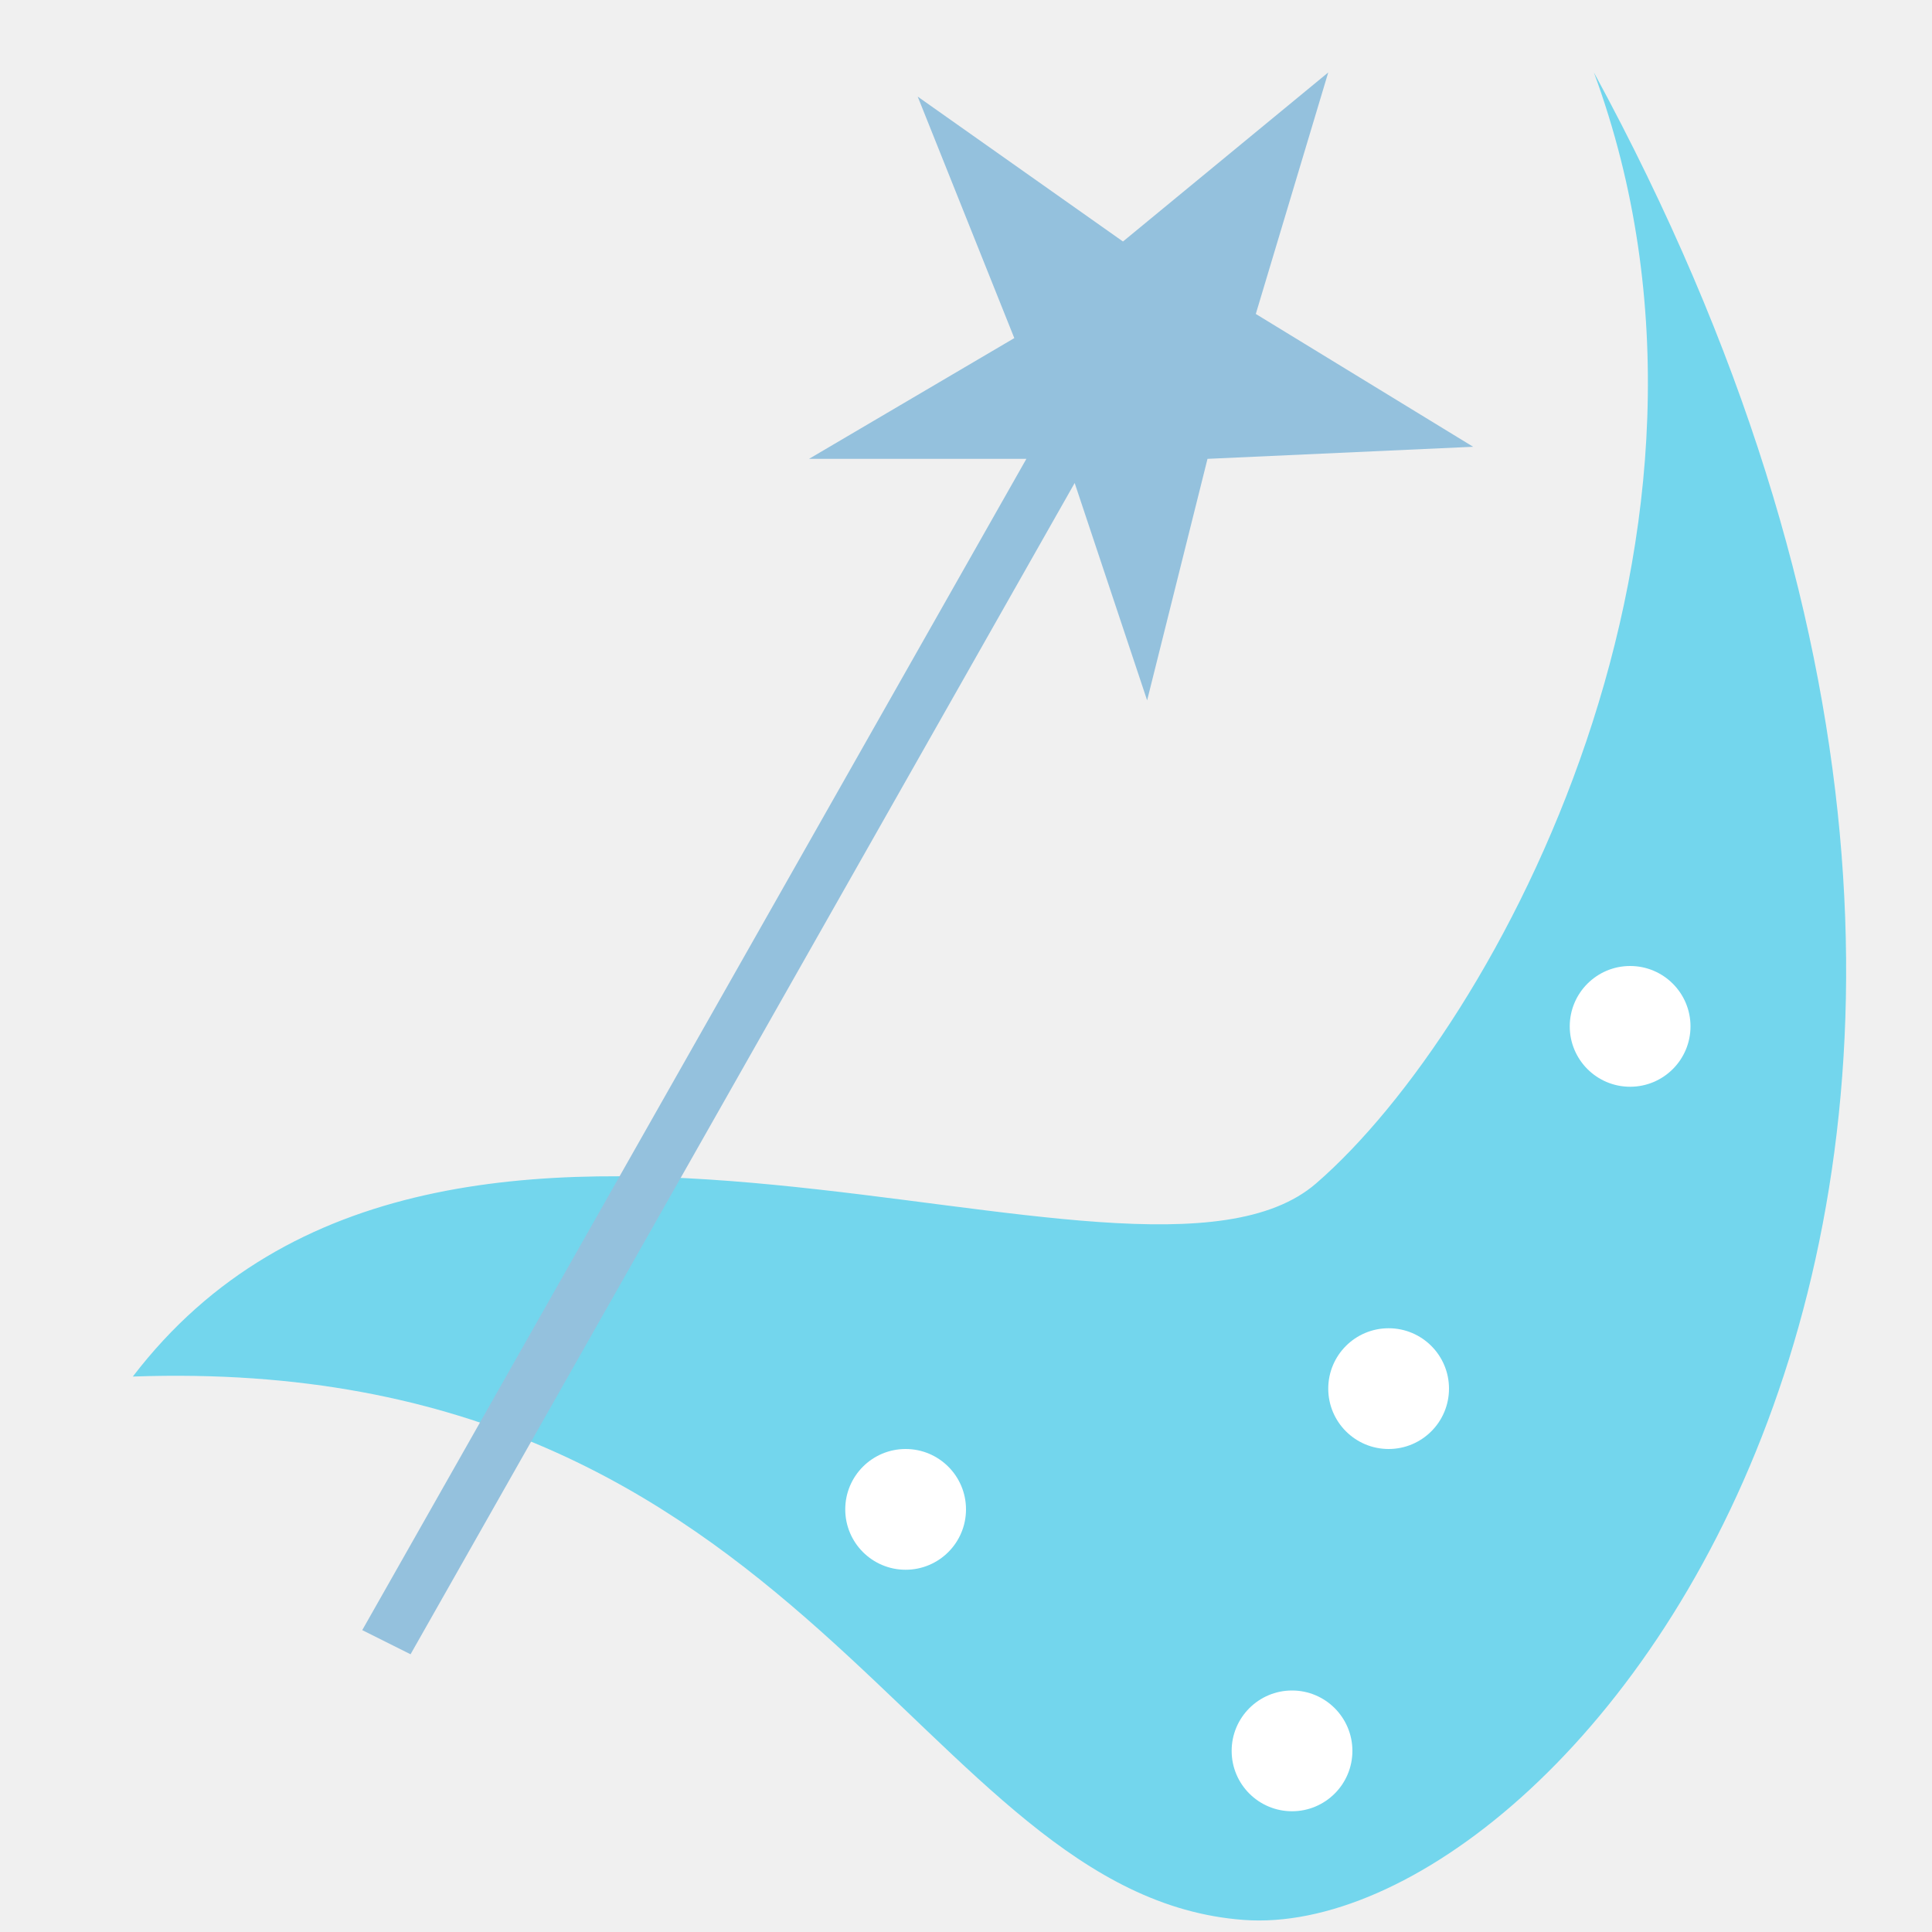
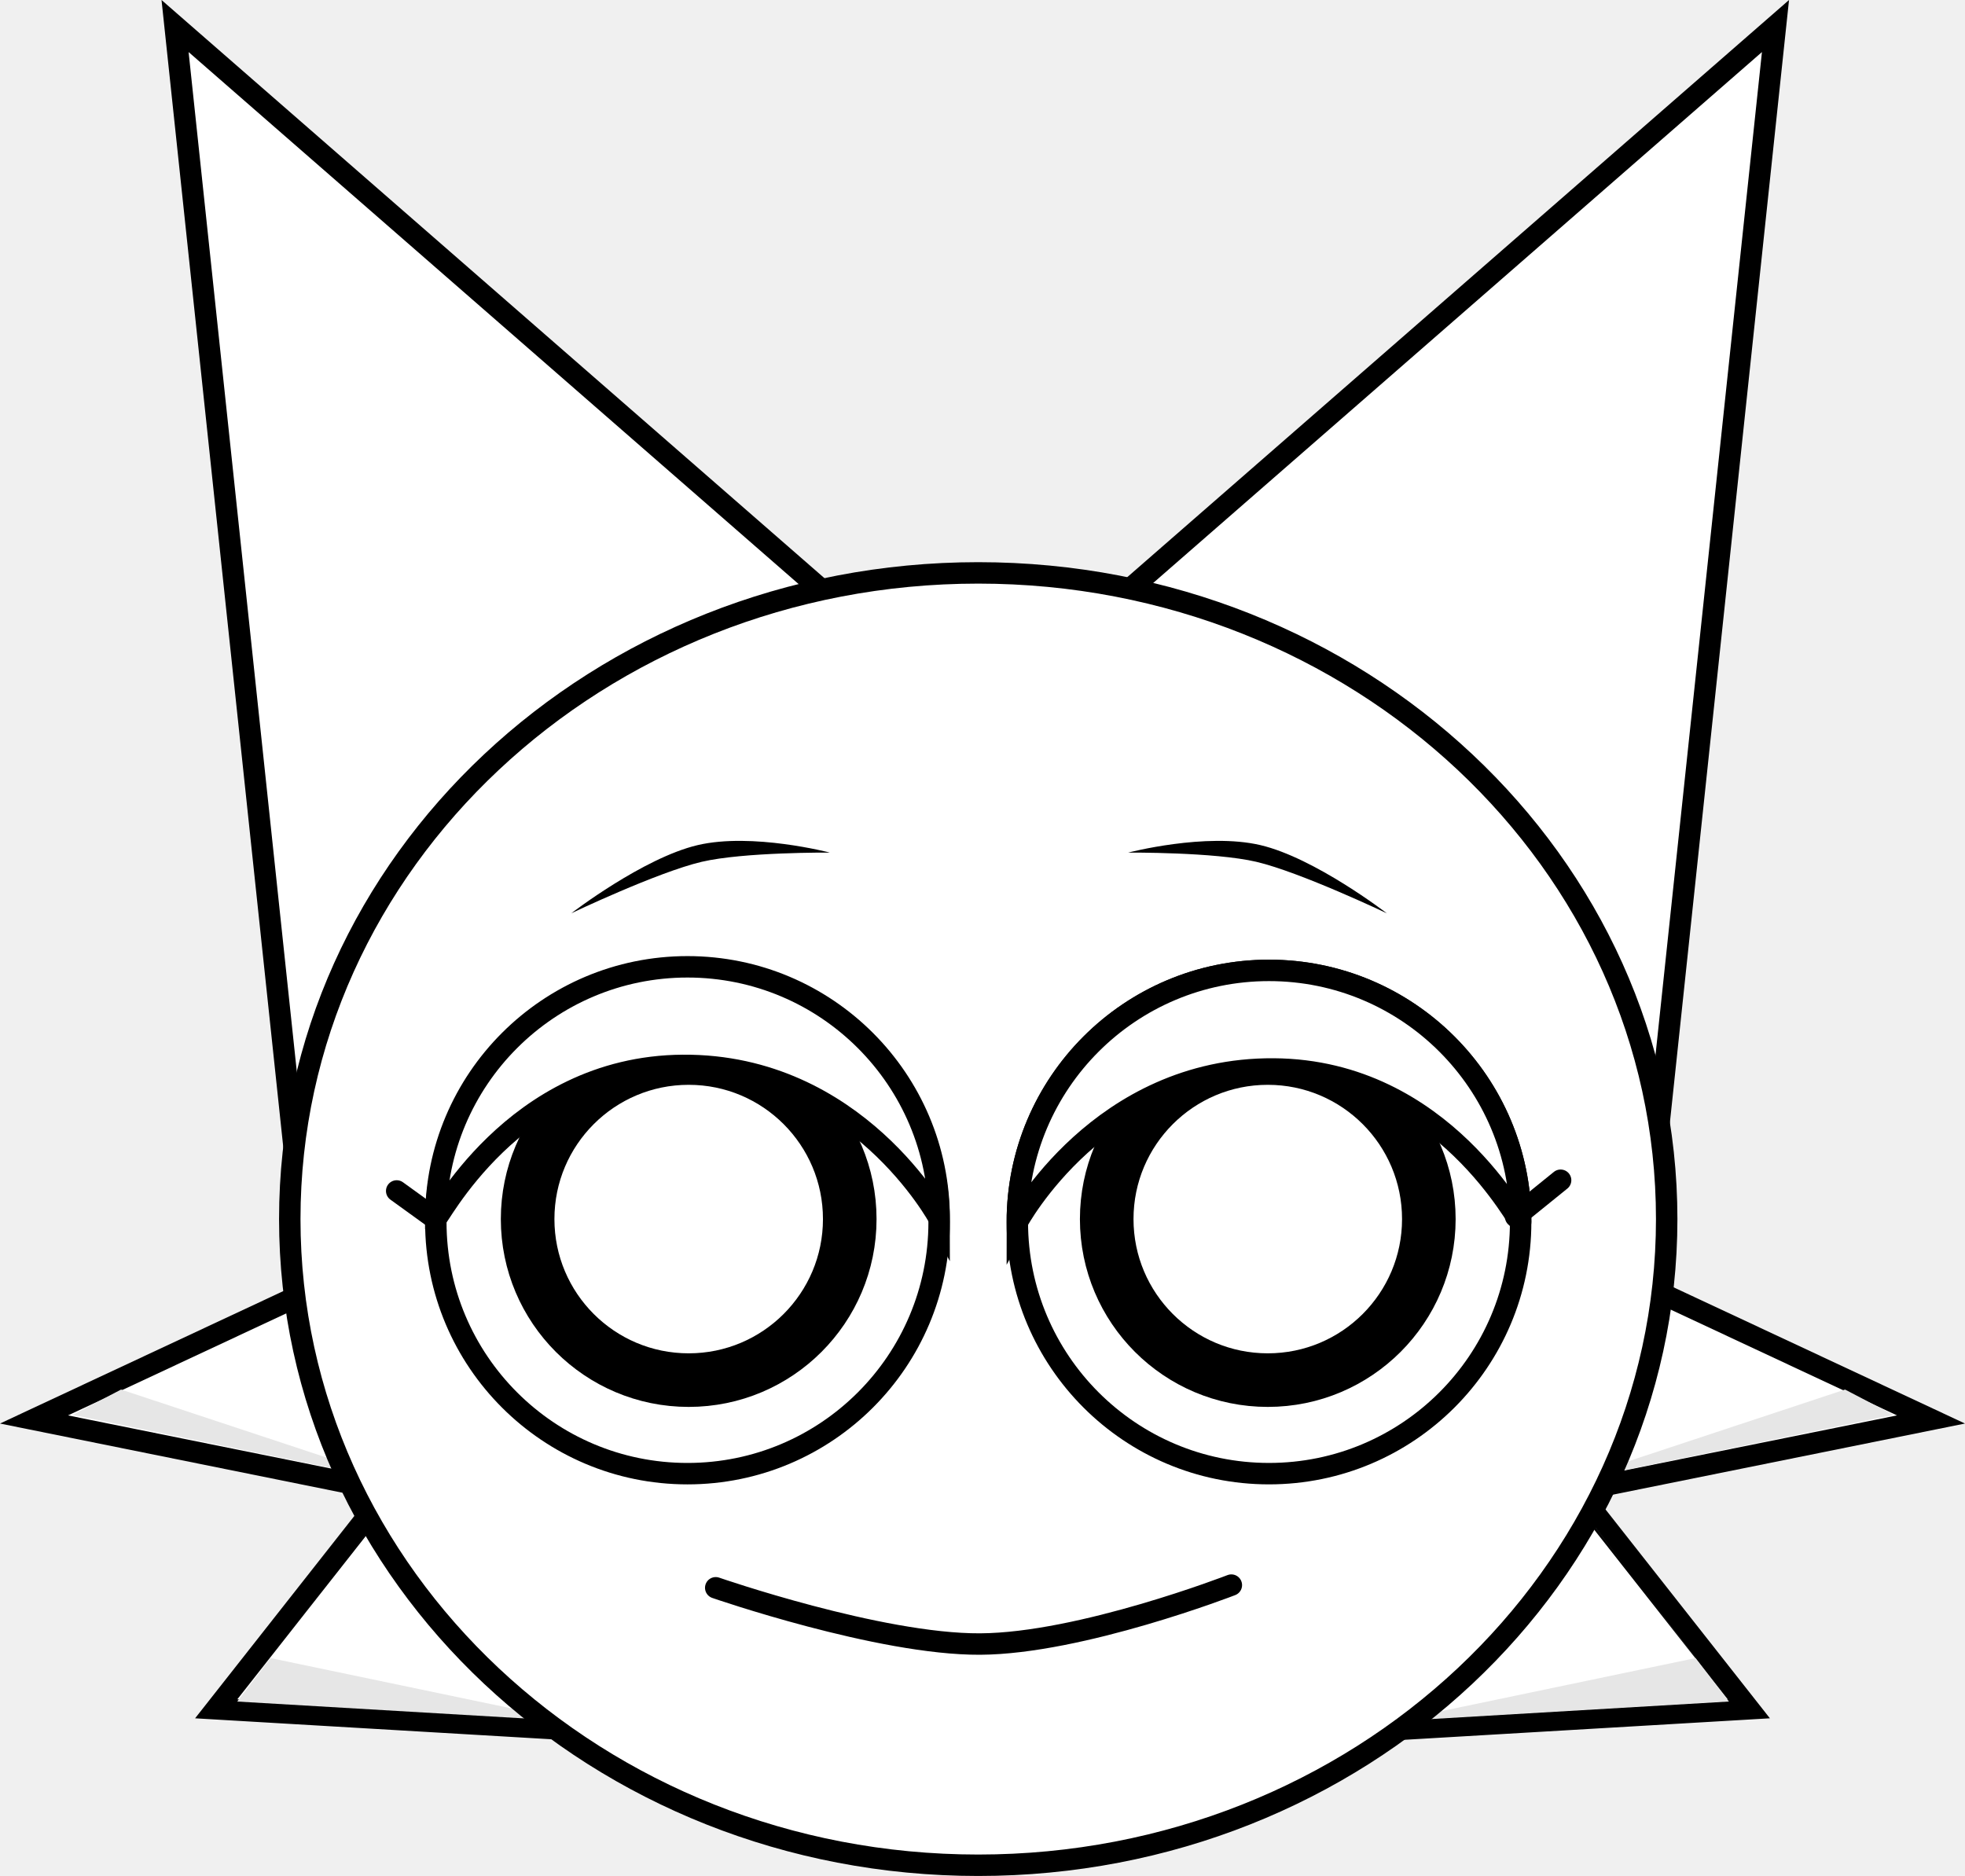
- <svg xmlns="http://www.w3.org/2000/svg" xmlns:xlink="http://www.w3.org/1999/xlink" viewBox="0 0 16 16">
-   <path d="m13.2,.6c5,9.2-.2,15.5-2.9,15.3s-3.6,-4.7-9.2,-4.5c2.6,-3.4 8.3,-.3 9.8,-1.6s3.7,-5.4 2.3,-9.2" fill="#73d6ed" />
-   <path d="m11,0.6-1.7,1.4-1.7,-1.2.8,2-1.7,1h1.8l-5.5,9.7.4,.2 5.5,-9.7.6,1.8 .5,-2 2.2,-.1-1.8,-1.1.6,-2" fill="#94c1dd" />
-   <circle cx="13.5" cy="8.5" fill="#fff" id="e" r="0.5" />
-   <use x="-2" y="3" xlink:href="#e" />
-   <use x="-6" y="4" xlink:href="#e" />
-   <use x="-2.8" y="6" xlink:href="#e" />
+ <svg xmlns="http://www.w3.org/2000/svg" version="1.1" width="183.345" height="175.055" viewBox="0,0,183.345,175.055">
+   <g transform="translate(-148.7257,-23.24299)">
+     <g data-paper-data="{&quot;isPaintingLayer&quot;:true}" fill-rule="nonzero" stroke-linejoin="miter" stroke-miterlimit="10" stroke-dasharray="" stroke-dashoffset="0" style="mix-blend-mode: normal">
+       <path d="M176.625,134.657l-11.565,-108.985l62.495,54.509" fill="#ffffff" stroke="#000000" stroke-width="2" stroke-linecap="round" />
+       <path d="M251.893,80.181l62.495,-54.509l-11.565,108.985" data-paper-data="{&quot;index&quot;:null}" fill="#ffffff" stroke="#000000" stroke-width="2" stroke-linecap="round" />
+       <path d="M202.898,184.7l-34,-2l16,-20.333l-33,-6.667l25.667,-12" fill="#ffffff" stroke="#000000" stroke-width="2" stroke-linecap="round" />
+       <path d="M202.231,183.867l-31.374,-1.846l15.639,-20.388l-30.993,-6.36l4.518,-2.365l26.443,8.752l-12.487,16.307z" fill="#e6e6e6" stroke="none" stroke-width="0" stroke-linecap="round" />
+       <path d="M303.231,143.7l25.667,12l-33,6.667l16,20.333l-34,2" data-paper-data="{&quot;index&quot;:null}" fill="#ffffff" stroke="#000000" stroke-width="2" stroke-linecap="round" />
+       <path d="M306.924,177.967l-12.487,-16.307l26.443,-8.752l4.518,2.365l-30.993,6.36l15.639,20.388l-31.374,1.846z" data-paper-data="{&quot;index&quot;:null}" fill="#e6e6e6" stroke="none" stroke-width="0" stroke-linecap="round" />
+       <path d="M175.763,137c0,-33.302 28.76,-60.298 64.237,-60.298c35.477,0 64.237,26.996 64.237,60.298c0,33.302 -28.76,60.298 -64.237,60.298c-35.477,0 -64.237,-26.996 -64.237,-60.298z" fill="#ffffff" stroke="#000000" stroke-width="2" stroke-linecap="butt" />
+       <path d="M189.39,137.276c0,-12.968 10.513,-23.481 23.481,-23.481c12.968,0 23.481,10.513 23.481,23.481c0,12.968 -10.513,23.481 -23.481,23.481c-12.968,0 -23.481,-10.513 -23.481,-23.481z" fill="#ffffff" stroke="#000000" stroke-width="2" stroke-linecap="butt" />
+       <path d="M197.956,137c0,-8.3 6.728,-15.028 15.028,-15.028c8.3,0 15.028,6.728 15.028,15.028c0,8.3 -6.728,15.028 -15.028,15.028c-8.3,0 -15.028,-6.728 -15.028,-15.028z" fill="none" stroke="#000000" stroke-width="5" stroke-linecap="butt" />
+       <path d="M263.617,171.156c0,0 -14.046,5.451 -23.443,5.5c-9.397,0.049 -24.667,-5.25 -24.667,-5.25" fill="none" stroke="#000000" stroke-width="2" stroke-linecap="round" />
+       <path d="M189.39,136.942c0,-12.968 10.513,-23.481 23.481,-23.481c12.968,0 23.481,10.513 23.481,23.481c0,0 -7.703,-14.393 -23.923,-14.282c-15.925,0.109 -23.038,14.89 -23.038,14.282z" fill="#ffffff" stroke="#000000" stroke-width="2" stroke-linecap="butt" />
+       <path d="M267.129,160.756c-12.968,0 -23.481,-10.513 -23.481,-23.481c0,-12.968 10.513,-23.481 23.481,-23.481c12.968,0 23.481,10.513 23.481,23.481c0,12.968 -10.513,23.481 -23.481,23.481z" data-paper-data="{&quot;index&quot;:null}" fill="#ffffff" stroke="#000000" stroke-width="2" stroke-linecap="butt" />
+       <path d="M282.044,137c0,8.3 -6.728,15.028 -15.028,15.028c-8.3,0 -15.028,-6.728 -15.028,-15.028c0,-8.3 6.728,-15.028 15.028,-15.028c8.3,0 15.028,6.728 15.028,15.028z" data-paper-data="{&quot;index&quot;:null}" fill="none" stroke="#000000" stroke-width="5" stroke-linecap="butt" />
+       <path d="M267.572,122.993c-16.22,-0.111 -23.923,14.282 -23.923,14.282c0,-12.968 10.513,-23.481 23.481,-23.481c12.968,0 23.481,10.513 23.481,23.481c0,0.608 -7.114,-14.174 -23.038,-14.282z" data-paper-data="{&quot;index&quot;:null}" fill="#ffffff" stroke="#000000" stroke-width="2" stroke-linecap="butt" />
+       <path d="M189.339,136.976l-3.6,-2.6" fill="none" stroke="#000000" stroke-width="2" stroke-linecap="round" />
+       <path d="M290.139,136.776l4.2,-3.4" fill="none" stroke="#000000" stroke-width="2" stroke-linecap="round" />
+       <path d="M202.028,108.467c0,0 6.709,-5.169 11.797,-6.364c5.088,-1.194 12.334,0.699 12.334,0.699c0,0 -8.038,-0.06 -11.968,0.862c-4.106,0.964 -12.164,4.802 -12.164,4.802z" fill="#000000" stroke="none" stroke-width="0" stroke-linecap="butt" />
+       <path d="M265.962,103.665c-3.929,-0.922 -11.968,-0.862 -11.968,-0.862c0,0 7.246,-1.894 12.334,-0.699c5.088,1.194 11.797,6.364 11.797,6.364c0,0 -8.057,-3.838 -12.164,-4.802z" data-paper-data="{&quot;index&quot;:null}" fill="#000000" stroke="none" stroke-width="0" stroke-linecap="butt" />
+     </g>
+   </g>
</svg>
